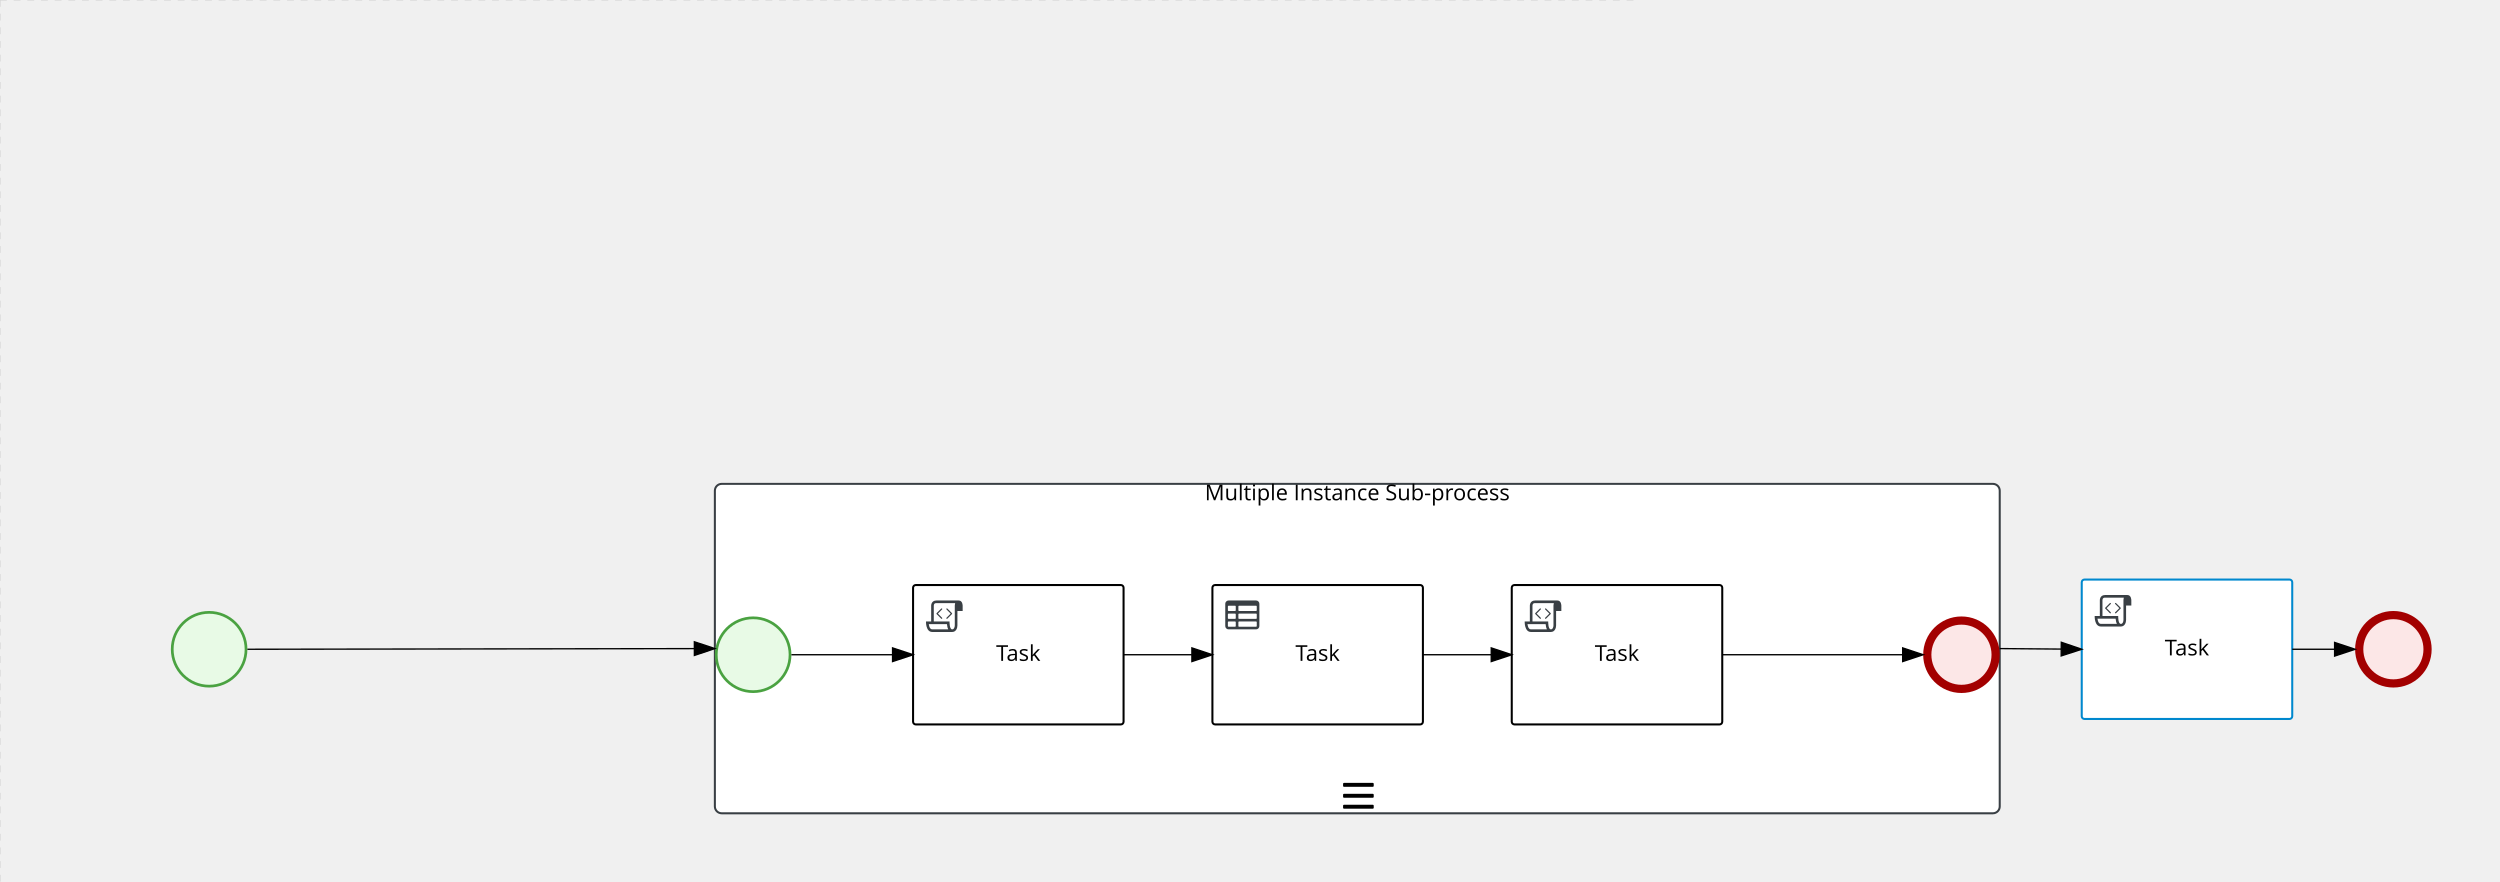
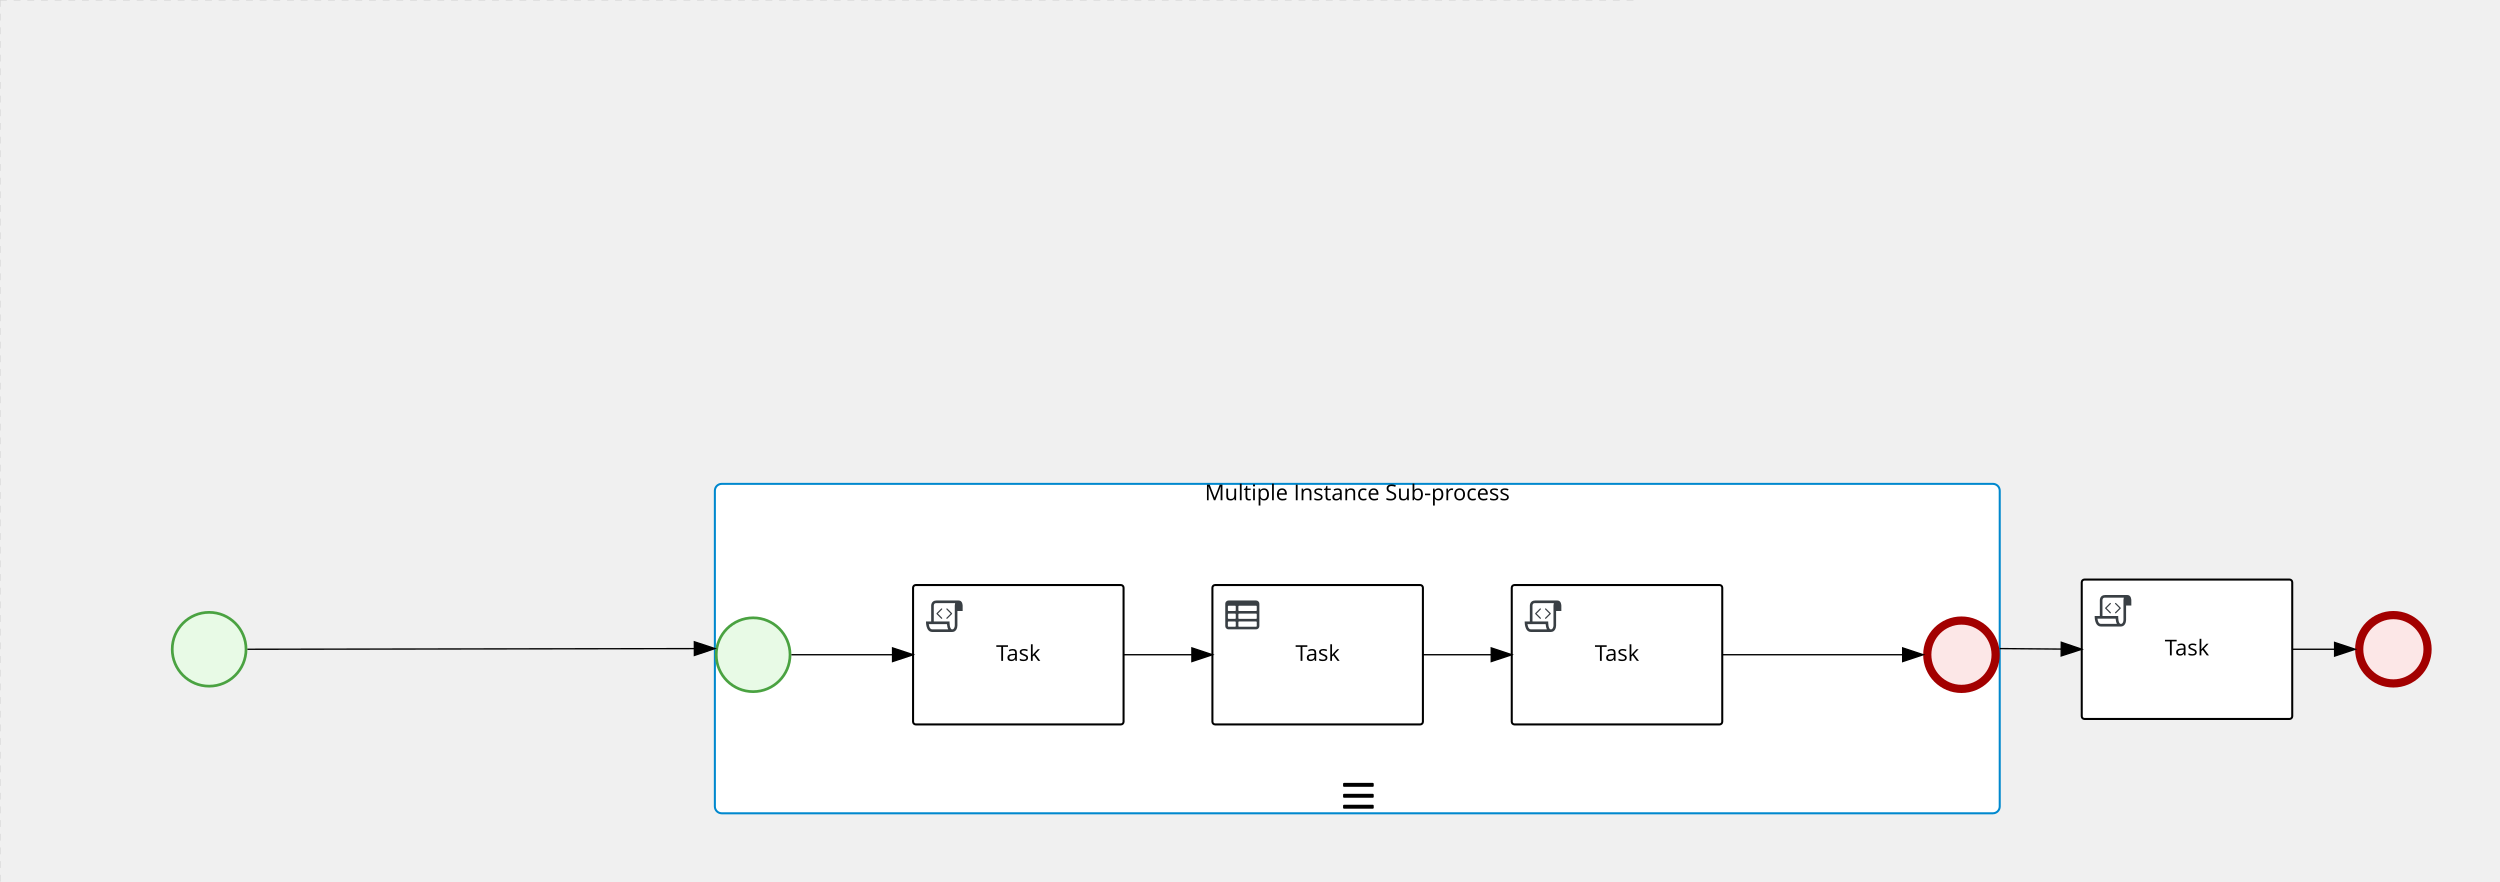
<svg xmlns="http://www.w3.org/2000/svg" version="1.1" width="1829" height="645" viewBox="0 0 1829 645">
  <defs />
  <g transform="matrix(1,0,0,1,0,0)">
    <g>
      <g>
        <g>
          <path fill="none" stroke="#d3d3d3" paint-order="fill stroke markers" d=" M 0 0 L 1200 0" stroke-miterlimit="10" stroke-opacity="0.8" stroke-dasharray="5" />
        </g>
        <g>
          <path fill="none" stroke="#d3d3d3" paint-order="fill stroke markers" d=" M 0 0 L 0 800" stroke-miterlimit="10" stroke-opacity="0.8" stroke-dasharray="5" />
        </g>
      </g>
      <g id="_78B277DB-DE4F-44A3-A84E-9BA85E75B26E" bpmn2nodeid="_78B277DB-DE4F-44A3-A84E-9BA85E75B26E" transform="matrix(1,0,0,1,1523,424)">
        <g>
          <path fill="none" stroke="none" />
        </g>
        <g transform="matrix(1,0,0,1,0,0)">
          <path fill="#ffffff" stroke="none" id="_78B277DB-DE4F-44A3-A84E-9BA85E75B26E?shapeType=BACKGROUND" paint-order="stroke fill markers" d=" M 2 0 L 152 0 L 152 0 A 2 2 0 0 1 154 2 L 154 100 L 154 100 A 2 2 0 0 1 152 102 L 2 102 L 2 102 A 2 2 0 0 1 0 100 L 0 2 L 0 2 A 2 2 0 0 1 2 0 Z" />
        </g>
        <g transform="matrix(1,0,0,1,0,0)">
-           <path fill="none" stroke="rgb(0,136,206)" id="_78B277DB-DE4F-44A3-A84E-9BA85E75B26E?shapeType=BORDER&amp;renderType=STROKE" paint-order="fill stroke markers" d=" M 2 0 L 152 0 L 152 0 A 2 2 0 0 1 154 2 L 154 100 L 154 100 A 2 2 0 0 1 152 102 L 2 102 L 2 102 A 2 2 0 0 1 0 100 L 0 2 L 0 2 A 2 2 0 0 1 2 0 Z" stroke-miterlimit="10" stroke-width="1.5" stroke-dasharray="" />
+           <path fill="none" stroke="#000000" id="_78B277DB-DE4F-44A3-A84E-9BA85E75B26E?shapeType=BORDER&amp;renderType=STROKE" paint-order="fill stroke markers" d=" M 2 0 L 152 0 L 152 0 A 2 2 0 0 1 154 2 L 154 100 L 154 100 A 2 2 0 0 1 152 102 L 2 102 L 2 102 A 2 2 0 0 1 0 100 L 0 2 L 0 2 A 2 2 0 0 1 2 0 Z" stroke-miterlimit="10" stroke-width="1.5" stroke-dasharray="" />
        </g>
        <g>
          <g transform="matrix(0.06,0,0,0.06,9.4,9.4)">
            <g transform="matrix(1,0,0,1,0,0)">
              <path fill="#393f44" stroke="none" id="_78B277DB-DE4F-44A3-A84E-9BA85E75B26E_task__zJLF__xCwC" paint-order="stroke fill markers" d=" M 0 0 M 197.3 130.2 C 194.4 127.3 189.6 127.3 186.7 130.2 L 130.2 186.7 C 127.3 189.6 127.3 194.4 130.2 197.3 L 186.7 253.8 C 188.1 255.3 190.1 256 192 256 C 193.9 256 195.9 255.3 197.3 253.7 C 200.2 250.8 200.2 246 197.3 243.1 L 146.2 192 L 197.3 140.8 C 200.2 137.9 200.2 133.1 197.3 130.2 Z" />
            </g>
            <g transform="matrix(1,0,0,1,0,0)">
              <path fill="#393f44" stroke="none" id="_78B277DB-DE4F-44A3-A84E-9BA85E75B26E_task__zJLF__eBb6" paint-order="stroke fill markers" d=" M 0 0 M 261.3 130.2 C 258.4 127.3 253.6 127.3 250.7 130.2 C 247.8 133.1 247.8 137.9 250.7 140.8 L 301.8 191.9 L 250.7 243 C 247.8 245.9 247.8 250.7 250.7 253.6 C 252.1 255.3 254.1 256 256 256 C 257.9 256 259.9 255.3 261.3 253.8 L 317.8 197.3 C 320.7 194.4 320.7 189.6 317.8 186.7 L 261.3 130.2 Z" />
            </g>
            <g transform="matrix(1,0,0,1,0,0)">
              <path fill="#393f44" stroke="none" id="_78B277DB-DE4F-44A3-A84E-9BA85E75B26E_task__zJLF__4RHr" paint-order="stroke fill markers" d=" M 0 0 M 400 32 C 400 32 152.8 32 128 32 C 62 32 64 96 64 96 L 64 288 L 1 288 C 1 288 -4 416 78 416 L 320 416 C 368 416 384 368 384 336 C 384 314.2 384 224.4 384 160 L 448 160 L 448 96 C 448 96 449 32 400 32 Z M 0 0 M 78 383.9 C 68.5 383.9 61.6 381.1 55.5 374.9 C 43.4 362.4 37.5 339.6 34.9 320 L 256.9 320 C 257.1 322.7 257.3 325.4 257.6 328.2 C 260 351.6 264.7 370.1 271.9 383.9 L 78 383.9 L 78 383.9 Z M 0 0 M 352 336 C 352 345.9 349.6 360.3 342.9 371 C 337.2 380.1 330.4 384 320 384 C 285 384 288 288 288 288 L 96 288 L 96 96 L 96 95.9 L 96 95.1 C 96 90.6 97.6 78.3 104.7 71.2 C 106.5 69.4 111.9 64 128 64 L 356.5 64 C 354.4 72.8 352.8 81.8 352.2 89.9 C 352.2 90.5 352.1 91.1 352.1 91.7 C 352.1 92 352.1 92.3 352.1 92.6 C 352 94.8 352 96 352 96 L 352 160 L 352 336 Z" />
            </g>
          </g>
        </g>
        <g transform="matrix(1,0,0,1,60.10938,43.5)">
          <text fill="#000000" stroke="none" font-family="Open Sans" font-size="12pt" font-style="normal" font-weight="normal" text-decoration="normal" x="16.891" y="12" text-anchor="middle" dominant-baseline="alphabetic">Task</text>
        </g>
      </g>
      <g id="_BDF992D9-A733-4597-92D2-F4DBE39048EC" bpmn2nodeid="_BDF992D9-A733-4597-92D2-F4DBE39048EC" transform="matrix(1,0,0,1,523,354)">
        <g>
          <path fill="none" stroke="none" />
        </g>
        <g transform="matrix(1,0,0,1,0,0)">
          <path fill="#ffffff" stroke="none" id="_BDF992D9-A733-4597-92D2-F4DBE39048EC?shapeType=BACKGROUND" paint-order="stroke fill markers" d=" M 5 0 L 935 0 L 935 0 A 5 5 0 0 1 940 5 L 940 236 L 940 236 A 5 5 0 0 1 935 241 L 5 241 L 5 241 A 5 5 0 0 1 0 236 L 0 5 L 0 5 A 5 5 0 0 1 5 0 Z" />
        </g>
        <g transform="matrix(1,0,0,1,0,0)">
-           <path fill="none" stroke="rgb(57,63,68)" id="_BDF992D9-A733-4597-92D2-F4DBE39048EC?shapeType=BORDER&amp;renderType=STROKE" paint-order="fill stroke markers" d=" M 5 0 L 935 0 L 935 0 A 5 5 0 0 1 940 5 L 940 236 L 940 236 A 5 5 0 0 1 935 241 L 5 241 L 5 241 A 5 5 0 0 1 0 236 L 0 5 L 0 5 A 5 5 0 0 1 5 0 Z" stroke-miterlimit="10" stroke-width="1.5" stroke-dasharray="" />
+           <path fill="none" stroke="rgb(0,136,206)" id="_BDF992D9-A733-4597-92D2-F4DBE39048EC?shapeType=BORDER&amp;renderType=STROKE" paint-order="fill stroke markers" d=" M 5 0 L 935 0 L 935 0 A 5 5 0 0 1 940 5 L 940 236 L 940 236 A 5 5 0 0 1 935 241 L 5 241 L 5 241 A 5 5 0 0 1 0 236 L 0 5 L 0 5 A 5 5 0 0 1 5 0 Z" stroke-miterlimit="10" stroke-width="1.5" stroke-dasharray="" />
        </g>
        <g transform="matrix(1,0,0,1,173,8)">
          <g transform="matrix(0.05,0,0,0.05,285,209)">
            <g transform="matrix(1,0,0,1,0,0)">
              <path fill="none" stroke="none" />
            </g>
            <g transform="matrix(1,0,0,1,0,0)">
              <path fill="#000000" stroke="#000000" id="_BDF992D9-A733-4597-92D2-F4DBE39048EC_multipleInstanceIconSequential" paint-order="fill stroke markers" d=" M 0 0 M 468 92 L 44 92 C 37.4 92 32 86.6 32 80 L 32 48 C 32 41.4 37.4 36 44 36 L 468 36 C 474.6 36 480 41.4 480 48 L 480 80 C 480 86.6 474.6 92 468 92 Z M 0 0 M 468 252 L 44 252 C 37.4 252 32 246.6 32 240 L 32 208 C 32 201.4 37.4 196 44 196 L 468 196 C 474.6 196 480 201.4 480 208 L 480 240 C 480 246.6 474.6 252 468 252 Z M 0 0 M 468 412 L 44 412 C 37.4 412 32 406.6 32 400 L 32 368 C 32 361.4 37.4 356 44 356 L 468 356 C 474.6 356 480 361.4 480 368 L 480 400 C 480 406.6 474.6 412 468 412 Z" stroke-miterlimit="10" stroke-dasharray="" />
            </g>
          </g>
        </g>
        <g transform="matrix(1,0,0,1,358.2812,0)">
          <text fill="#000000" stroke="none" font-family="Open Sans" font-size="12pt" font-style="normal" font-weight="normal" text-decoration="normal" x="111.719" y="12" text-anchor="middle" dominant-baseline="alphabetic">Multiple Instance Sub-process</text>
+         </g>
+         <g id="_D35B0D48-80DD-4D57-B197-4BD773D7CD3C" bpmn2nodeid="_D35B0D48-80DD-4D57-B197-4BD773D7CD3C" transform="matrix(1,0,0,1,583,74)">
+           <g>
+             <path fill="none" stroke="none" />
+           </g>
+           <g transform="matrix(1,0,0,1,0,0)">
+             <path fill="#ffffff" stroke="none" id="_D35B0D48-80DD-4D57-B197-4BD773D7CD3C?shapeType=BACKGROUND" paint-order="stroke fill markers" d=" M 2 0 L 152 0 L 152 0 A 2 2 0 0 1 154 2 L 154 100 L 154 100 A 2 2 0 0 1 152 102 L 2 102 L 2 102 A 2 2 0 0 1 0 100 L 0 2 L 0 2 A 2 2 0 0 1 2 0 Z" />
+           </g>
+           <g transform="matrix(1,0,0,1,0,0)">
+             <path fill="none" stroke="#000000" id="_D35B0D48-80DD-4D57-B197-4BD773D7CD3C?shapeType=BORDER&amp;renderType=STROKE" paint-order="fill stroke markers" d=" M 2 0 L 152 0 L 152 0 A 2 2 0 0 1 154 2 L 154 100 L 154 100 A 2 2 0 0 1 152 102 L 2 102 L 2 102 A 2 2 0 0 1 0 100 L 0 2 L 0 2 A 2 2 0 0 1 2 0 Z" stroke-miterlimit="10" stroke-width="1.5" stroke-dasharray="" />
+           </g>
+           <g>
+             <g transform="matrix(0.06,0,0,0.06,9.4,9.4)">
+               <g transform="matrix(1,0,0,1,0,0)">
+                 <path fill="#393f44" stroke="none" id="_D35B0D48-80DD-4D57-B197-4BD773D7CD3C_task__zJLF__xCwC" paint-order="stroke fill markers" d=" M 0 0 M 197.3 130.2 C 194.4 127.3 189.6 127.3 186.7 130.2 L 130.2 186.7 C 127.3 189.6 127.3 194.4 130.2 197.3 L 186.7 253.8 C 188.1 255.3 190.1 256 192 256 C 193.9 256 195.9 255.3 197.3 253.7 C 200.2 250.8 200.2 246 197.3 243.1 L 146.2 192 L 197.3 140.8 C 200.2 137.9 200.2 133.1 197.3 130.2 Z" />
+               </g>
+               <g transform="matrix(1,0,0,1,0,0)">
+                 <path fill="#393f44" stroke="none" id="_D35B0D48-80DD-4D57-B197-4BD773D7CD3C_task__zJLF__eBb6" paint-order="stroke fill markers" d=" M 0 0 M 261.3 130.2 C 258.4 127.3 253.6 127.3 250.7 130.2 C 247.8 133.1 247.8 137.9 250.7 140.8 L 301.8 191.9 L 250.7 243 C 247.8 245.9 247.8 250.7 250.7 253.6 C 252.1 255.3 254.1 256 256 256 C 257.9 256 259.9 255.3 261.3 253.8 L 317.8 197.3 C 320.7 194.4 320.7 189.6 317.8 186.7 L 261.3 130.2 Z" />
+               </g>
+               <g transform="matrix(1,0,0,1,0,0)">
+                 <path fill="#393f44" stroke="none" id="_D35B0D48-80DD-4D57-B197-4BD773D7CD3C_task__zJLF__4RHr" paint-order="stroke fill markers" d=" M 0 0 M 400 32 C 400 32 152.8 32 128 32 C 62 32 64 96 64 96 L 64 288 L 1 288 C 1 288 -4 416 78 416 L 320 416 C 368 416 384 368 384 336 C 384 314.2 384 224.4 384 160 L 448 160 L 448 96 C 448 96 449 32 400 32 Z M 0 0 M 78 383.9 C 68.5 383.9 61.6 381.1 55.5 374.9 C 43.4 362.4 37.5 339.6 34.9 320 L 256.9 320 C 257.1 322.7 257.3 325.4 257.6 328.2 C 260 351.6 264.7 370.1 271.9 383.9 L 78 383.9 L 78 383.9 Z M 0 0 M 352 336 C 352 345.9 349.6 360.3 342.9 371 C 337.2 380.1 330.4 384 320 384 C 285 384 288 288 288 288 L 96 288 L 96 96 L 96 95.9 L 96 95.1 C 96 90.6 97.6 78.3 104.7 71.2 C 106.5 69.4 111.9 64 128 64 L 356.5 64 C 354.4 72.8 352.8 81.8 352.2 89.9 C 352.2 90.5 352.1 91.1 352.1 91.7 C 352.1 92 352.1 92.3 352.1 92.6 C 352 94.8 352 96 352 96 L 352 160 L 352 336 Z" />
+               </g>
+             </g>
+           </g>
+           <g transform="matrix(1,0,0,1,60.10938,43.5)">
+             <text fill="#000000" stroke="none" font-family="Open Sans" font-size="12pt" font-style="normal" font-weight="normal" text-decoration="normal" x="16.891" y="12" text-anchor="middle" dominant-baseline="alphabetic">Task</text>
+           </g>
        </g>
        <g id="_894BA237-DB0D-4105-91E1-D52CA120EE8E" bpmn2nodeid="_894BA237-DB0D-4105-91E1-D52CA120EE8E" transform="matrix(1,0,0,1,884,97)">
          <g>
            <path fill="none" stroke="none" />
          </g>
          <g transform="matrix(0.125,0,0,0.125,0,0)">
            <g transform="matrix(1,0,0,1,0,0)">
              <path fill="#fce7e7" stroke="none" id="_894BA237-DB0D-4105-91E1-D52CA120EE8E?shapeType=BACKGROUND" paint-order="stroke fill markers" d=" M 0 0 M 444 224 C 444 263.9 434.2 300.8 414.4 334.5 C 394.7 368.2 368 394.9 334.4 414.5 C 300.8 434.1 263.9 444 224 444 C 184.1 444 147.2 434.2 113.5 414.4 C 79.8 394.7 53.1 368 33.5 334.4 C 13.9 300.8 4 263.9 4 224 C 4 184.1 13.8 147.2 33.6 113.5 C 53.4 79.8 80.1 53.1 113.6 33.5 C 147.1 13.9 184.1 4 224 4 C 263.9 4 300.8 13.8 334.5 33.6 C 368.2 53.4 394.9 80.1 414.5 113.6 C 434.1 147.1 444 184.1 444 224 Z" />
            </g>
            <g>
              <g transform="matrix(1,0,0,1,0,0)">
                <g transform="matrix(1,0,0,1,0,0)">
                  <path fill="#a30000" stroke="none" id="_894BA237-DB0D-4105-91E1-D52CA120EE8E?shapeType=BORDER&amp;renderType=FILL" paint-order="stroke fill markers" d=" M 0 0 M 224 0 C 100.3 0 0 100.3 0 224 C 0 347.7 100.3 448 224 448 C 347.7 448 448 347.7 448 224 C 448 100.3 347.7 0 224 0 Z M 0 0 M 224 400 C 126.8 400 48 321.2 48 224 C 48 126.8 126.8 48 224 48 C 321.2 48 400 126.8 400 224 C 400 321.2 321.2 400 224 400 Z" />
                </g>
              </g>
            </g>
          </g>
          <g transform="matrix(1,0,0,1,28,61)" />
        </g>
        <g id="_03ADD5E1-369C-442F-BBBA-9F5A135E709B" bpmn2nodeid="_03ADD5E1-369C-442F-BBBA-9F5A135E709B" transform="matrix(1,0,0,1,0,97)">
          <g>
            <path fill="none" stroke="none" />
          </g>
          <g transform="matrix(0.125,0,0,0.125,0,0)">
            <g transform="matrix(1,0,0,1,0,0)">
              <path fill="#e8fae6" stroke="none" id="_03ADD5E1-369C-442F-BBBA-9F5A135E709B?shapeType=BACKGROUND" paint-order="stroke fill markers" d=" M 0 0 M 444 224 C 444 263.9 434.2 300.8 414.4 334.5 C 394.7 368.2 368 394.9 334.4 414.5 C 300.8 434.1 263.9 444 224 444 C 184.1 444 147.2 434.2 113.5 414.4 C 79.8 394.7 53.1 368 33.5 334.4 C 13.9 300.8 4 263.9 4 224 C 4 184.1 13.8 147.2 33.6 113.5 C 53.4 79.8 80.1 53.1 113.6 33.5 C 147.1 13.9 184.1 4 224 4 C 263.9 4 300.8 13.8 334.5 33.6 C 368.2 53.4 394.9 80.1 414.5 113.6 C 434.1 147.1 444 184.1 444 224 Z" />
            </g>
            <g>
              <g transform="matrix(1,0,0,1,0,0)">
                <g transform="matrix(1,0,0,1,0,0)">
                  <path fill="#4aa241" stroke="none" id="_03ADD5E1-369C-442F-BBBA-9F5A135E709B?shapeType=BORDER&amp;renderType=FILL" paint-order="stroke fill markers" d=" M 0 0 M 224 0 C 100.3 0 0 100.3 0 224 C 0 347.7 100.3 448 224 448 C 347.7 448 448 347.7 448 224 C 448 100.3 347.7 0 224 0 Z M 0 0 M 224 432 C 109.1 432 16 338.9 16 224 C 16 109.1 109.1 16 224 16 C 338.9 16 432 109.1 432 224 C 432 338.9 338.9 432 224 432 Z" />
                </g>
              </g>
            </g>
          </g>
          <g transform="matrix(1,0,0,1,28,61)" />
        </g>
        <g id="_5DDF321A-2ECC-4B84-B359-668A9EF1C8F6" bpmn2nodeid="_5DDF321A-2ECC-4B84-B359-668A9EF1C8F6" transform="matrix(1,0,0,1,364,74)">
          <g>
            <path fill="none" stroke="none" />
          </g>
          <g transform="matrix(1,0,0,1,0,0)">
            <path fill="#ffffff" stroke="none" id="_5DDF321A-2ECC-4B84-B359-668A9EF1C8F6?shapeType=BACKGROUND" paint-order="stroke fill markers" d=" M 2 0 L 152 0 L 152 0 A 2 2 0 0 1 154 2 L 154 100 L 154 100 A 2 2 0 0 1 152 102 L 2 102 L 2 102 A 2 2 0 0 1 0 100 L 0 2 L 0 2 A 2 2 0 0 1 2 0 Z" />
          </g>
          <g transform="matrix(1,0,0,1,0,0)">
            <path fill="none" stroke="#000000" id="_5DDF321A-2ECC-4B84-B359-668A9EF1C8F6?shapeType=BORDER&amp;renderType=STROKE" paint-order="fill stroke markers" d=" M 2 0 L 152 0 L 152 0 A 2 2 0 0 1 154 2 L 154 100 L 154 100 A 2 2 0 0 1 152 102 L 2 102 L 2 102 A 2 2 0 0 1 0 100 L 0 2 L 0 2 A 2 2 0 0 1 2 0 Z" stroke-miterlimit="10" stroke-width="1.5" stroke-dasharray="" />
          </g>
          <g>
            <g transform="matrix(0.06,0,0,0.06,9.4,9.4)">
              <g transform="matrix(1,0,0,1,0,0)">
                <path fill="#393f44" stroke="none" id="_5DDF321A-2ECC-4B84-B359-668A9EF1C8F6_task__Yjtj__0Wy1" paint-order="stroke fill markers" d=" M 0 0 M 128 344 L 128 296 C 128 293.7 127.2 291.8 125.8 290.2 C 124.4 288.6 122.4 288 120 288 L 40 288 C 37.7 288 35.8 288.8 34.2 290.2 C 32.6 291.6 32 293.7 32 296 L 32 344 C 32 346.3 32.8 348.2 34.2 349.8 C 35.6 351.4 37.6 352 40 352 L 120 352 C 122.3 352 124.2 351.2 125.8 349.8 C 127.4 348.4 128 346.3 128 344 Z M 0 0 M 128 248 L 128 200 C 128 197.7 127.2 195.8 125.8 194.2 C 124.4 192.6 122.4 192 120 192 L 40 192 C 37.7 192 35.8 192.8 34.2 194.2 C 32.6 195.6 32 197.7 32 200 L 32 248 C 32 250.3 32.8 252.2 34.2 253.8 C 35.6 255.4 37.6 256 40 256 L 120 256 C 122.3 256 124.2 255.2 125.8 253.8 C 127.4 252.4 128 250.3 128 248 Z M 0 0 M 376 352 C 378.3 352 380.2 351.2 381.8 349.8 C 383.4 348.4 384 346.4 384 344 L 384 296 C 384 293.7 383.2 291.8 381.8 290.2 C 380.4 288.6 378.4 288 376 288 L 168 288 C 165.7 288 163.8 288.8 162.2 290.2 C 160.6 291.6 160 293.6 160 296 L 160 344 C 160 346.3 160.8 348.2 162.2 349.8 C 163.6 351.4 165.6 352 168 352 L 376 352 Z M 0 0 M 128 152 L 128 104 C 128 101.7 127.2 99.8 125.8 98.2 C 124.4 96.6 122.3 96 120 96 L 40 96 C 37.7 96 35.8 96.8 34.2 98.2 C 32.6 99.6 32 101.7 32 104 L 32 152 C 32 154.3 32.8 156.2 34.2 157.8 C 35.6 159.4 37.6 160 40 160 L 120 160 C 122.3 160 124.2 159.2 125.8 157.8 C 127.4 156.4 128 154.3 128 152 Z M 0 0 M 376 256 C 378.3 256 380.2 255.2 381.8 253.8 C 383.4 252.4 384 250.4 384 248 L 384 200 C 384 197.7 383.2 195.8 381.8 194.2 C 380.4 192.6 378.4 192 376 192 L 168 192 C 165.7 192 163.8 192.8 162.2 194.2 C 160.6 195.6 160 197.6 160 200 L 160 248 C 160 250.3 160.8 252.2 162.2 253.8 C 163.6 255.4 165.6 256 168 256 L 376 256 Z M 0 0 M 376 160 C 378.3 160 380.2 159.2 381.8 157.8 C 383.4 156.4 384 154.4 384 152 L 384 104 C 384 101.7 383.2 99.8 381.8 98.2 C 380.4 96.6 378.3 96 376 96 L 168 96 C 165.7 96 163.8 96.8 162.2 98.2 C 160.6 99.6 160 101.6 160 104 L 160 152 C 160 154.3 160.8 156.2 162.2 157.8 C 163.6 159.4 165.6 160 168 160 L 376 160 Z M 0 0 M 416 72 L 416 344 C 416 355 412.1 364.4 404.2 372.2 C 396.3 380 387 384 376 384 L 40 384 C 29 384 19.6 380.1 11.8 372.2 C 4 364.3 0 355 0 344 L 0 72 C 0 61 3.9 51.6 11.8 43.8 C 19.7 36 29 32 40 32 L 376 32 C 387 32 396.4 35.9 404.2 43.8 C 412 51.7 416 61 416 72 Z" />
              </g>
            </g>
          </g>
          <g transform="matrix(1,0,0,1,60.10938,43.5)">
            <text fill="#000000" stroke="none" font-family="Open Sans" font-size="12pt" font-style="normal" font-weight="normal" text-decoration="normal" x="16.891" y="12" text-anchor="middle" dominant-baseline="alphabetic">Task</text>
          </g>
        </g>
        <g id="_5A9E0213-3CCD-4E45-84B2-079DACC4F893" bpmn2nodeid="_5A9E0213-3CCD-4E45-84B2-079DACC4F893" transform="matrix(1,0,0,1,145,74)">
          <g>
            <path fill="none" stroke="none" />
          </g>
          <g transform="matrix(1,0,0,1,0,0)">
            <path fill="#ffffff" stroke="none" id="_5A9E0213-3CCD-4E45-84B2-079DACC4F893?shapeType=BACKGROUND" paint-order="stroke fill markers" d=" M 2 0 L 152 0 L 152 0 A 2 2 0 0 1 154 2 L 154 100 L 154 100 A 2 2 0 0 1 152 102 L 2 102 L 2 102 A 2 2 0 0 1 0 100 L 0 2 L 0 2 A 2 2 0 0 1 2 0 Z" />
          </g>
          <g transform="matrix(1,0,0,1,0,0)">
            <path fill="none" stroke="#000000" id="_5A9E0213-3CCD-4E45-84B2-079DACC4F893?shapeType=BORDER&amp;renderType=STROKE" paint-order="fill stroke markers" d=" M 2 0 L 152 0 L 152 0 A 2 2 0 0 1 154 2 L 154 100 L 154 100 A 2 2 0 0 1 152 102 L 2 102 L 2 102 A 2 2 0 0 1 0 100 L 0 2 L 0 2 A 2 2 0 0 1 2 0 Z" stroke-miterlimit="10" stroke-width="1.5" stroke-dasharray="" />
          </g>
          <g>
            <g transform="matrix(0.06,0,0,0.06,9.4,9.4)">
              <g transform="matrix(1,0,0,1,0,0)">
                <path fill="#393f44" stroke="none" id="_5A9E0213-3CCD-4E45-84B2-079DACC4F893_task__zJLF__xCwC" paint-order="stroke fill markers" d=" M 0 0 M 197.3 130.2 C 194.4 127.3 189.6 127.3 186.7 130.2 L 130.2 186.7 C 127.3 189.6 127.3 194.4 130.2 197.3 L 186.7 253.8 C 188.1 255.3 190.1 256 192 256 C 193.9 256 195.9 255.3 197.3 253.7 C 200.2 250.8 200.2 246 197.3 243.1 L 146.2 192 L 197.3 140.8 C 200.2 137.9 200.2 133.1 197.3 130.2 Z" />
              </g>
              <g transform="matrix(1,0,0,1,0,0)">
                <path fill="#393f44" stroke="none" id="_5A9E0213-3CCD-4E45-84B2-079DACC4F893_task__zJLF__eBb6" paint-order="stroke fill markers" d=" M 0 0 M 261.3 130.2 C 258.4 127.3 253.6 127.3 250.7 130.2 C 247.8 133.1 247.8 137.9 250.7 140.8 L 301.8 191.9 L 250.7 243 C 247.8 245.9 247.8 250.7 250.7 253.6 C 252.1 255.3 254.1 256 256 256 C 257.9 256 259.9 255.3 261.3 253.8 L 317.8 197.3 C 320.7 194.4 320.7 189.6 317.8 186.7 L 261.3 130.2 Z" />
              </g>
              <g transform="matrix(1,0,0,1,0,0)">
                <path fill="#393f44" stroke="none" id="_5A9E0213-3CCD-4E45-84B2-079DACC4F893_task__zJLF__4RHr" paint-order="stroke fill markers" d=" M 0 0 M 400 32 C 400 32 152.8 32 128 32 C 62 32 64 96 64 96 L 64 288 L 1 288 C 1 288 -4 416 78 416 L 320 416 C 368 416 384 368 384 336 C 384 314.2 384 224.4 384 160 L 448 160 L 448 96 C 448 96 449 32 400 32 Z M 0 0 M 78 383.9 C 68.5 383.9 61.6 381.1 55.5 374.9 C 43.4 362.4 37.5 339.6 34.9 320 L 256.9 320 C 257.1 322.7 257.3 325.4 257.6 328.2 C 260 351.6 264.7 370.1 271.9 383.9 L 78 383.9 L 78 383.9 Z M 0 0 M 352 336 C 352 345.9 349.6 360.3 342.9 371 C 337.2 380.1 330.4 384 320 384 C 285 384 288 288 288 288 L 96 288 L 96 96 L 96 95.9 L 96 95.1 C 96 90.6 97.6 78.3 104.7 71.2 C 106.5 69.4 111.9 64 128 64 L 356.5 64 C 354.4 72.8 352.8 81.8 352.2 89.9 C 352.2 90.5 352.1 91.1 352.1 91.7 C 352.1 92 352.1 92.3 352.1 92.6 C 352 94.8 352 96 352 96 L 352 160 L 352 336 Z" />
              </g>
            </g>
          </g>
          <g transform="matrix(1,0,0,1,60.10938,43.5)">
            <text fill="#000000" stroke="none" font-family="Open Sans" font-size="12pt" font-style="normal" font-weight="normal" text-decoration="normal" x="16.891" y="12" text-anchor="middle" dominant-baseline="alphabetic">Task</text>
          </g>
        </g>
-         <g id="_D35B0D48-80DD-4D57-B197-4BD773D7CD3C" bpmn2nodeid="_D35B0D48-80DD-4D57-B197-4BD773D7CD3C" transform="matrix(1,0,0,1,583,74)">
-           <g>
-             <path fill="none" stroke="none" />
-           </g>
-           <g transform="matrix(1,0,0,1,0,0)">
-             <path fill="#ffffff" stroke="none" id="_D35B0D48-80DD-4D57-B197-4BD773D7CD3C?shapeType=BACKGROUND" paint-order="stroke fill markers" d=" M 2 0 L 152 0 L 152 0 A 2 2 0 0 1 154 2 L 154 100 L 154 100 A 2 2 0 0 1 152 102 L 2 102 L 2 102 A 2 2 0 0 1 0 100 L 0 2 L 0 2 A 2 2 0 0 1 2 0 Z" />
-           </g>
-           <g transform="matrix(1,0,0,1,0,0)">
-             <path fill="none" stroke="rgb(0,0,0)" id="_D35B0D48-80DD-4D57-B197-4BD773D7CD3C?shapeType=BORDER&amp;renderType=STROKE" paint-order="fill stroke markers" d=" M 2 0 L 152 0 L 152 0 A 2 2 0 0 1 154 2 L 154 100 L 154 100 A 2 2 0 0 1 152 102 L 2 102 L 2 102 A 2 2 0 0 1 0 100 L 0 2 L 0 2 A 2 2 0 0 1 2 0 Z" stroke-miterlimit="10" stroke-width="1.5" stroke-dasharray="" />
-           </g>
-           <g>
-             <g transform="matrix(0.06,0,0,0.06,9.4,9.4)">
-               <g transform="matrix(1,0,0,1,0,0)">
-                 <path fill="#393f44" stroke="none" id="_D35B0D48-80DD-4D57-B197-4BD773D7CD3C_task__zJLF__xCwC" paint-order="stroke fill markers" d=" M 0 0 M 197.3 130.2 C 194.4 127.3 189.6 127.3 186.7 130.2 L 130.2 186.7 C 127.3 189.6 127.3 194.4 130.2 197.3 L 186.7 253.8 C 188.1 255.3 190.1 256 192 256 C 193.9 256 195.9 255.3 197.3 253.7 C 200.2 250.8 200.2 246 197.3 243.1 L 146.2 192 L 197.3 140.8 C 200.2 137.9 200.2 133.1 197.3 130.2 Z" />
-               </g>
-               <g transform="matrix(1,0,0,1,0,0)">
-                 <path fill="#393f44" stroke="none" id="_D35B0D48-80DD-4D57-B197-4BD773D7CD3C_task__zJLF__eBb6" paint-order="stroke fill markers" d=" M 0 0 M 261.3 130.2 C 258.4 127.3 253.6 127.3 250.7 130.2 C 247.8 133.1 247.8 137.9 250.7 140.8 L 301.8 191.9 L 250.7 243 C 247.8 245.9 247.8 250.7 250.7 253.6 C 252.1 255.3 254.1 256 256 256 C 257.9 256 259.9 255.3 261.3 253.8 L 317.8 197.3 C 320.7 194.4 320.7 189.6 317.8 186.7 L 261.3 130.2 Z" />
-               </g>
-               <g transform="matrix(1,0,0,1,0,0)">
-                 <path fill="#393f44" stroke="none" id="_D35B0D48-80DD-4D57-B197-4BD773D7CD3C_task__zJLF__4RHr" paint-order="stroke fill markers" d=" M 0 0 M 400 32 C 400 32 152.8 32 128 32 C 62 32 64 96 64 96 L 64 288 L 1 288 C 1 288 -4 416 78 416 L 320 416 C 368 416 384 368 384 336 C 384 314.2 384 224.4 384 160 L 448 160 L 448 96 C 448 96 449 32 400 32 Z M 0 0 M 78 383.9 C 68.5 383.9 61.6 381.1 55.5 374.9 C 43.4 362.4 37.5 339.6 34.9 320 L 256.9 320 C 257.1 322.7 257.3 325.4 257.6 328.2 C 260 351.6 264.7 370.1 271.9 383.9 L 78 383.9 L 78 383.9 Z M 0 0 M 352 336 C 352 345.9 349.6 360.3 342.9 371 C 337.2 380.1 330.4 384 320 384 C 285 384 288 288 288 288 L 96 288 L 96 96 L 96 95.9 L 96 95.1 C 96 90.6 97.6 78.3 104.7 71.2 C 106.5 69.4 111.9 64 128 64 L 356.5 64 C 354.4 72.8 352.8 81.8 352.2 89.9 C 352.2 90.5 352.1 91.1 352.1 91.7 C 352.1 92 352.1 92.3 352.1 92.6 C 352 94.8 352 96 352 96 L 352 160 L 352 336 Z" />
-               </g>
-             </g>
-           </g>
-           <g transform="matrix(1,0,0,1,60.10938,43.5)">
-             <text fill="#000000" stroke="none" font-family="Open Sans" font-size="12pt" font-style="normal" font-weight="normal" text-decoration="normal" x="16.891" y="12" text-anchor="middle" dominant-baseline="alphabetic">Task</text>
-           </g>
-         </g>
      </g>
      <g id="_6903C9F5-7DE9-45B1-A839-331A5AEC2716" bpmn2nodeid="_6903C9F5-7DE9-45B1-A839-331A5AEC2716" transform="matrix(1,0,0,1,1723,447)">
        <g>
          <path fill="none" stroke="none" />
        </g>
        <g transform="matrix(0.125,0,0,0.125,0,0)">
          <g transform="matrix(1,0,0,1,0,0)">
            <path fill="#fce7e7" stroke="none" id="_6903C9F5-7DE9-45B1-A839-331A5AEC2716?shapeType=BACKGROUND" paint-order="stroke fill markers" d=" M 0 0 M 444 224 C 444 263.9 434.2 300.8 414.4 334.5 C 394.7 368.2 368 394.9 334.4 414.5 C 300.8 434.1 263.9 444 224 444 C 184.1 444 147.2 434.2 113.5 414.4 C 79.8 394.7 53.1 368 33.5 334.4 C 13.9 300.8 4 263.9 4 224 C 4 184.1 13.8 147.2 33.6 113.5 C 53.4 79.8 80.1 53.1 113.6 33.5 C 147.1 13.9 184.1 4 224 4 C 263.9 4 300.8 13.8 334.5 33.6 C 368.2 53.4 394.9 80.1 414.5 113.6 C 434.1 147.1 444 184.1 444 224 Z" />
          </g>
          <g>
            <g transform="matrix(1,0,0,1,0,0)">
              <g transform="matrix(1,0,0,1,0,0)">
                <path fill="#a30000" stroke="none" id="_6903C9F5-7DE9-45B1-A839-331A5AEC2716?shapeType=BORDER&amp;renderType=FILL" paint-order="stroke fill markers" d=" M 0 0 M 224 0 C 100.3 0 0 100.3 0 224 C 0 347.7 100.3 448 224 448 C 347.7 448 448 347.7 448 224 C 448 100.3 347.7 0 224 0 Z M 0 0 M 224 400 C 126.8 400 48 321.2 48 224 C 48 126.8 126.8 48 224 48 C 321.2 48 400 126.8 400 224 C 400 321.2 321.2 400 224 400 Z" />
              </g>
            </g>
          </g>
        </g>
        <g transform="matrix(1,0,0,1,28,61)" />
      </g>
      <g id="_D0834CF6-9DF8-47B9-A08F-C2F1D60BD578" bpmn2nodeid="_D0834CF6-9DF8-47B9-A08F-C2F1D60BD578" transform="matrix(1,0,0,1,125,447)">
        <g>
          <path fill="none" stroke="none" />
        </g>
        <g transform="matrix(0.125,0,0,0.125,0,0)">
          <g transform="matrix(1,0,0,1,0,0)">
            <path fill="#e8fae6" stroke="none" id="_D0834CF6-9DF8-47B9-A08F-C2F1D60BD578?shapeType=BACKGROUND" paint-order="stroke fill markers" d=" M 0 0 M 444 224 C 444 263.9 434.2 300.8 414.4 334.5 C 394.7 368.2 368 394.9 334.4 414.5 C 300.8 434.1 263.9 444 224 444 C 184.1 444 147.2 434.2 113.5 414.4 C 79.8 394.7 53.1 368 33.5 334.4 C 13.9 300.8 4 263.9 4 224 C 4 184.1 13.8 147.2 33.6 113.5 C 53.4 79.8 80.1 53.1 113.6 33.5 C 147.1 13.9 184.1 4 224 4 C 263.9 4 300.8 13.8 334.5 33.6 C 368.2 53.4 394.9 80.1 414.5 113.6 C 434.1 147.1 444 184.1 444 224 Z" />
          </g>
          <g>
            <g transform="matrix(1,0,0,1,0,0)">
              <g transform="matrix(1,0,0,1,0,0)">
                <path fill="#4aa241" stroke="none" id="_D0834CF6-9DF8-47B9-A08F-C2F1D60BD578?shapeType=BORDER&amp;renderType=FILL" paint-order="stroke fill markers" d=" M 0 0 M 224 0 C 100.3 0 0 100.3 0 224 C 0 347.7 100.3 448 224 448 C 347.7 448 448 347.7 448 224 C 448 100.3 347.7 0 224 0 Z M 0 0 M 224 432 C 109.1 432 16 338.9 16 224 C 16 109.1 109.1 16 224 16 C 338.9 16 432 109.1 432 224 C 432 338.9 338.9 432 224 432 Z" />
              </g>
            </g>
          </g>
        </g>
        <g transform="matrix(1,0,0,1,28,61)" />
      </g>
      <g id="_6055C290-2349-4D18-BF79-EFBFCAE41AAD" bpmn2nodeid="_6055C290-2349-4D18-BF79-EFBFCAE41AAD">
        <g>
          <path fill="none" stroke="#000000" paint-order="fill stroke markers" d=" M 181 475 L 508 474.522" stroke-miterlimit="10" stroke-dasharray="" />
        </g>
        <g transform="matrix(1,0,0,1,181,475)" />
        <g transform="matrix(0.001461987,0.9999989,-0.9999989,0.001461987,522.9927,469.5)">
          <path fill="#000000" stroke="#000000" paint-order="fill stroke markers" d=" M 10 15 L 0 15 L 5 0 Z" stroke-miterlimit="10" stroke-dasharray="" />
        </g>
        <g transform="matrix(1,0,0,1,252.0147,464.75)" />
      </g>
      <g id="_CF21FCE0-B30E-451A-A062-C5B322230C29" bpmn2nodeid="_CF21FCE0-B30E-451A-A062-C5B322230C29">
        <g>
          <path fill="none" stroke="#000000" paint-order="fill stroke markers" d=" M 1463 474.5 L 1508.001 474.875" stroke-miterlimit="10" stroke-dasharray="" />
        </g>
        <g transform="matrix(1,0,0,1,1463,474.5)" />
        <g transform="matrix(-0.008333044,0.9999653,-0.9999653,-0.008333044,1523.042,470.0002)">
          <path fill="#000000" stroke="#000000" paint-order="fill stroke markers" d=" M 10 15 L 0 15 L 5 0 Z" stroke-miterlimit="10" stroke-dasharray="" />
        </g>
        <g transform="matrix(1,0,0,1,1463.083,464.7503)" />
      </g>
      <g id="_11FA2608-22AF-4B43-9A34-83C3FF7434F2" bpmn2nodeid="_11FA2608-22AF-4B43-9A34-83C3FF7434F2">
        <g>
          <path fill="none" stroke="#000000" paint-order="fill stroke markers" d=" M 1677 475 L 1708 475" stroke-miterlimit="10" stroke-dasharray="" />
        </g>
        <g transform="matrix(1,0,0,1,1677,475)" />
        <g transform="matrix(6.123233995736766e-17,1,-1,6.123233995736766e-17,1723,470)">
          <path fill="#000000" stroke="#000000" paint-order="fill stroke markers" d=" M 10 15 L 0 15 L 5 0 Z" stroke-miterlimit="10" stroke-dasharray="" />
        </g>
        <g transform="matrix(1,0,0,1,1677,465)" />
      </g>
      <g id="_28DC0549-4564-4A88-AABE-7F9D5A9E29D9" bpmn2nodeid="_28DC0549-4564-4A88-AABE-7F9D5A9E29D9">
        <g>
          <path fill="none" stroke="#000000" paint-order="fill stroke markers" d=" M 579 479 L 653 479" stroke-miterlimit="10" stroke-dasharray="" />
        </g>
        <g transform="matrix(1,0,0,1,579,479)" />
        <g transform="matrix(6.123233995736766e-17,1,-1,6.123233995736766e-17,668,474)">
          <path fill="#000000" stroke="#000000" paint-order="fill stroke markers" d=" M 10 15 L 0 15 L 5 0 Z" stroke-miterlimit="10" stroke-dasharray="" />
        </g>
        <g transform="matrix(1,0,0,1,579,469)" />
      </g>
      <g id="_3D6545DB-B859-4644-94A8-EC3402208519" bpmn2nodeid="_3D6545DB-B859-4644-94A8-EC3402208519">
        <g>
          <path fill="none" stroke="#000000" paint-order="fill stroke markers" d=" M 822 479 L 872 479" stroke-miterlimit="10" stroke-dasharray="" />
        </g>
        <g transform="matrix(1,0,0,1,822,479)" />
        <g transform="matrix(6.123233995736766e-17,1,-1,6.123233995736766e-17,887,474)">
          <path fill="#000000" stroke="#000000" paint-order="fill stroke markers" d=" M 10 15 L 0 15 L 5 0 Z" stroke-miterlimit="10" stroke-dasharray="" />
        </g>
        <g transform="matrix(1,0,0,1,822,469)" />
      </g>
+       <g id="_8DFD876D-2083-4C9E-B8E9-25EE50E9A2DE" bpmn2nodeid="_8DFD876D-2083-4C9E-B8E9-25EE50E9A2DE">
+         <g>
+           <path fill="none" stroke="#000000" paint-order="fill stroke markers" d=" M 1041 479 L 1091 479" stroke-miterlimit="10" stroke-dasharray="" />
+         </g>
+         <g transform="matrix(1,0,0,1,1041,479)" />
+         <g transform="matrix(6.123233995736766e-17,1,-1,6.123233995736766e-17,1106,474)">
+           <path fill="#000000" stroke="#000000" paint-order="fill stroke markers" d=" M 10 15 L 0 15 L 5 0 Z" stroke-miterlimit="10" stroke-dasharray="" />
+         </g>
+         <g transform="matrix(1,0,0,1,1041,469)" />
+       </g>
+       <g id="_E810E87C-0F83-439F-9299-7FA2AF1F8D3D" bpmn2nodeid="_E810E87C-0F83-439F-9299-7FA2AF1F8D3D">
+         <g>
+           <path fill="none" stroke="#000000" paint-order="fill stroke markers" d=" M 1260 479 L 1392 479" stroke-miterlimit="10" stroke-dasharray="" />
+         </g>
+         <g transform="matrix(1,0,0,1,1260,479)" />
+         <g transform="matrix(6.123233995736766e-17,1,-1,6.123233995736766e-17,1407,474)">
+           <path fill="#000000" stroke="#000000" paint-order="fill stroke markers" d=" M 10 15 L 0 15 L 5 0 Z" stroke-miterlimit="10" stroke-dasharray="" />
+         </g>
+         <g transform="matrix(1,0,0,1,1260,469)" />
+       </g>
+       <g transform="matrix(1,0,0,1,1523,424)" />
+       <g transform="matrix(1,0,0,1,1723,447)" />
+       <g transform="matrix(1,0,0,1,125,447)" />
      <g transform="matrix(1,0,0,1,523,354)" />
+       <g transform="matrix(1,0,0,1,1106,428)" />
      <g transform="matrix(1,0,0,1,1407,451)" />
      <g transform="matrix(1,0,0,1,523,451)" />
      <g transform="matrix(1,0,0,1,887,428)" />
      <g transform="matrix(1,0,0,1,668,428)" />
-       <g transform="matrix(1,0,0,1,1723,447)" />
-       <g transform="matrix(1,0,0,1,125,447)" />
-       <g id="_8DFD876D-2083-4C9E-B8E9-25EE50E9A2DE" bpmn2nodeid="_8DFD876D-2083-4C9E-B8E9-25EE50E9A2DE">
-         <g>
-           <path fill="none" stroke="#000000" paint-order="fill stroke markers" d=" M 1041 479 L 1091 479" stroke-miterlimit="10" stroke-dasharray="" />
-         </g>
-         <g transform="matrix(1,0,0,1,1041,479)" />
-         <g transform="matrix(6.123233995736766e-17,1,-1,6.123233995736766e-17,1106,474)">
-           <path fill="#000000" stroke="#000000" paint-order="fill stroke markers" d=" M 10 15 L 0 15 L 5 0 Z" stroke-miterlimit="10" stroke-dasharray="" />
-         </g>
-         <g transform="matrix(1,0,0,1,1041,469)" />
-       </g>
-       <g id="_E810E87C-0F83-439F-9299-7FA2AF1F8D3D" bpmn2nodeid="_E810E87C-0F83-439F-9299-7FA2AF1F8D3D">
-         <g>
-           <path fill="none" stroke="#000000" paint-order="fill stroke markers" d=" M 1260 479 L 1392 479" stroke-miterlimit="10" stroke-dasharray="" />
-         </g>
-         <g transform="matrix(1,0,0,1,1260,479)" />
-         <g transform="matrix(6.123233995736766e-17,1,-1,6.123233995736766e-17,1407,474)">
-           <path fill="#000000" stroke="#000000" paint-order="fill stroke markers" d=" M 10 15 L 0 15 L 5 0 Z" stroke-miterlimit="10" stroke-dasharray="" />
-         </g>
-         <g transform="matrix(1,0,0,1,1260,469)" />
-       </g>
-       <g transform="matrix(1,0,0,1,1106,428)" />
-       <g transform="matrix(1,0,0,1,1523,424)" />
    </g>
  </g>
</svg>
